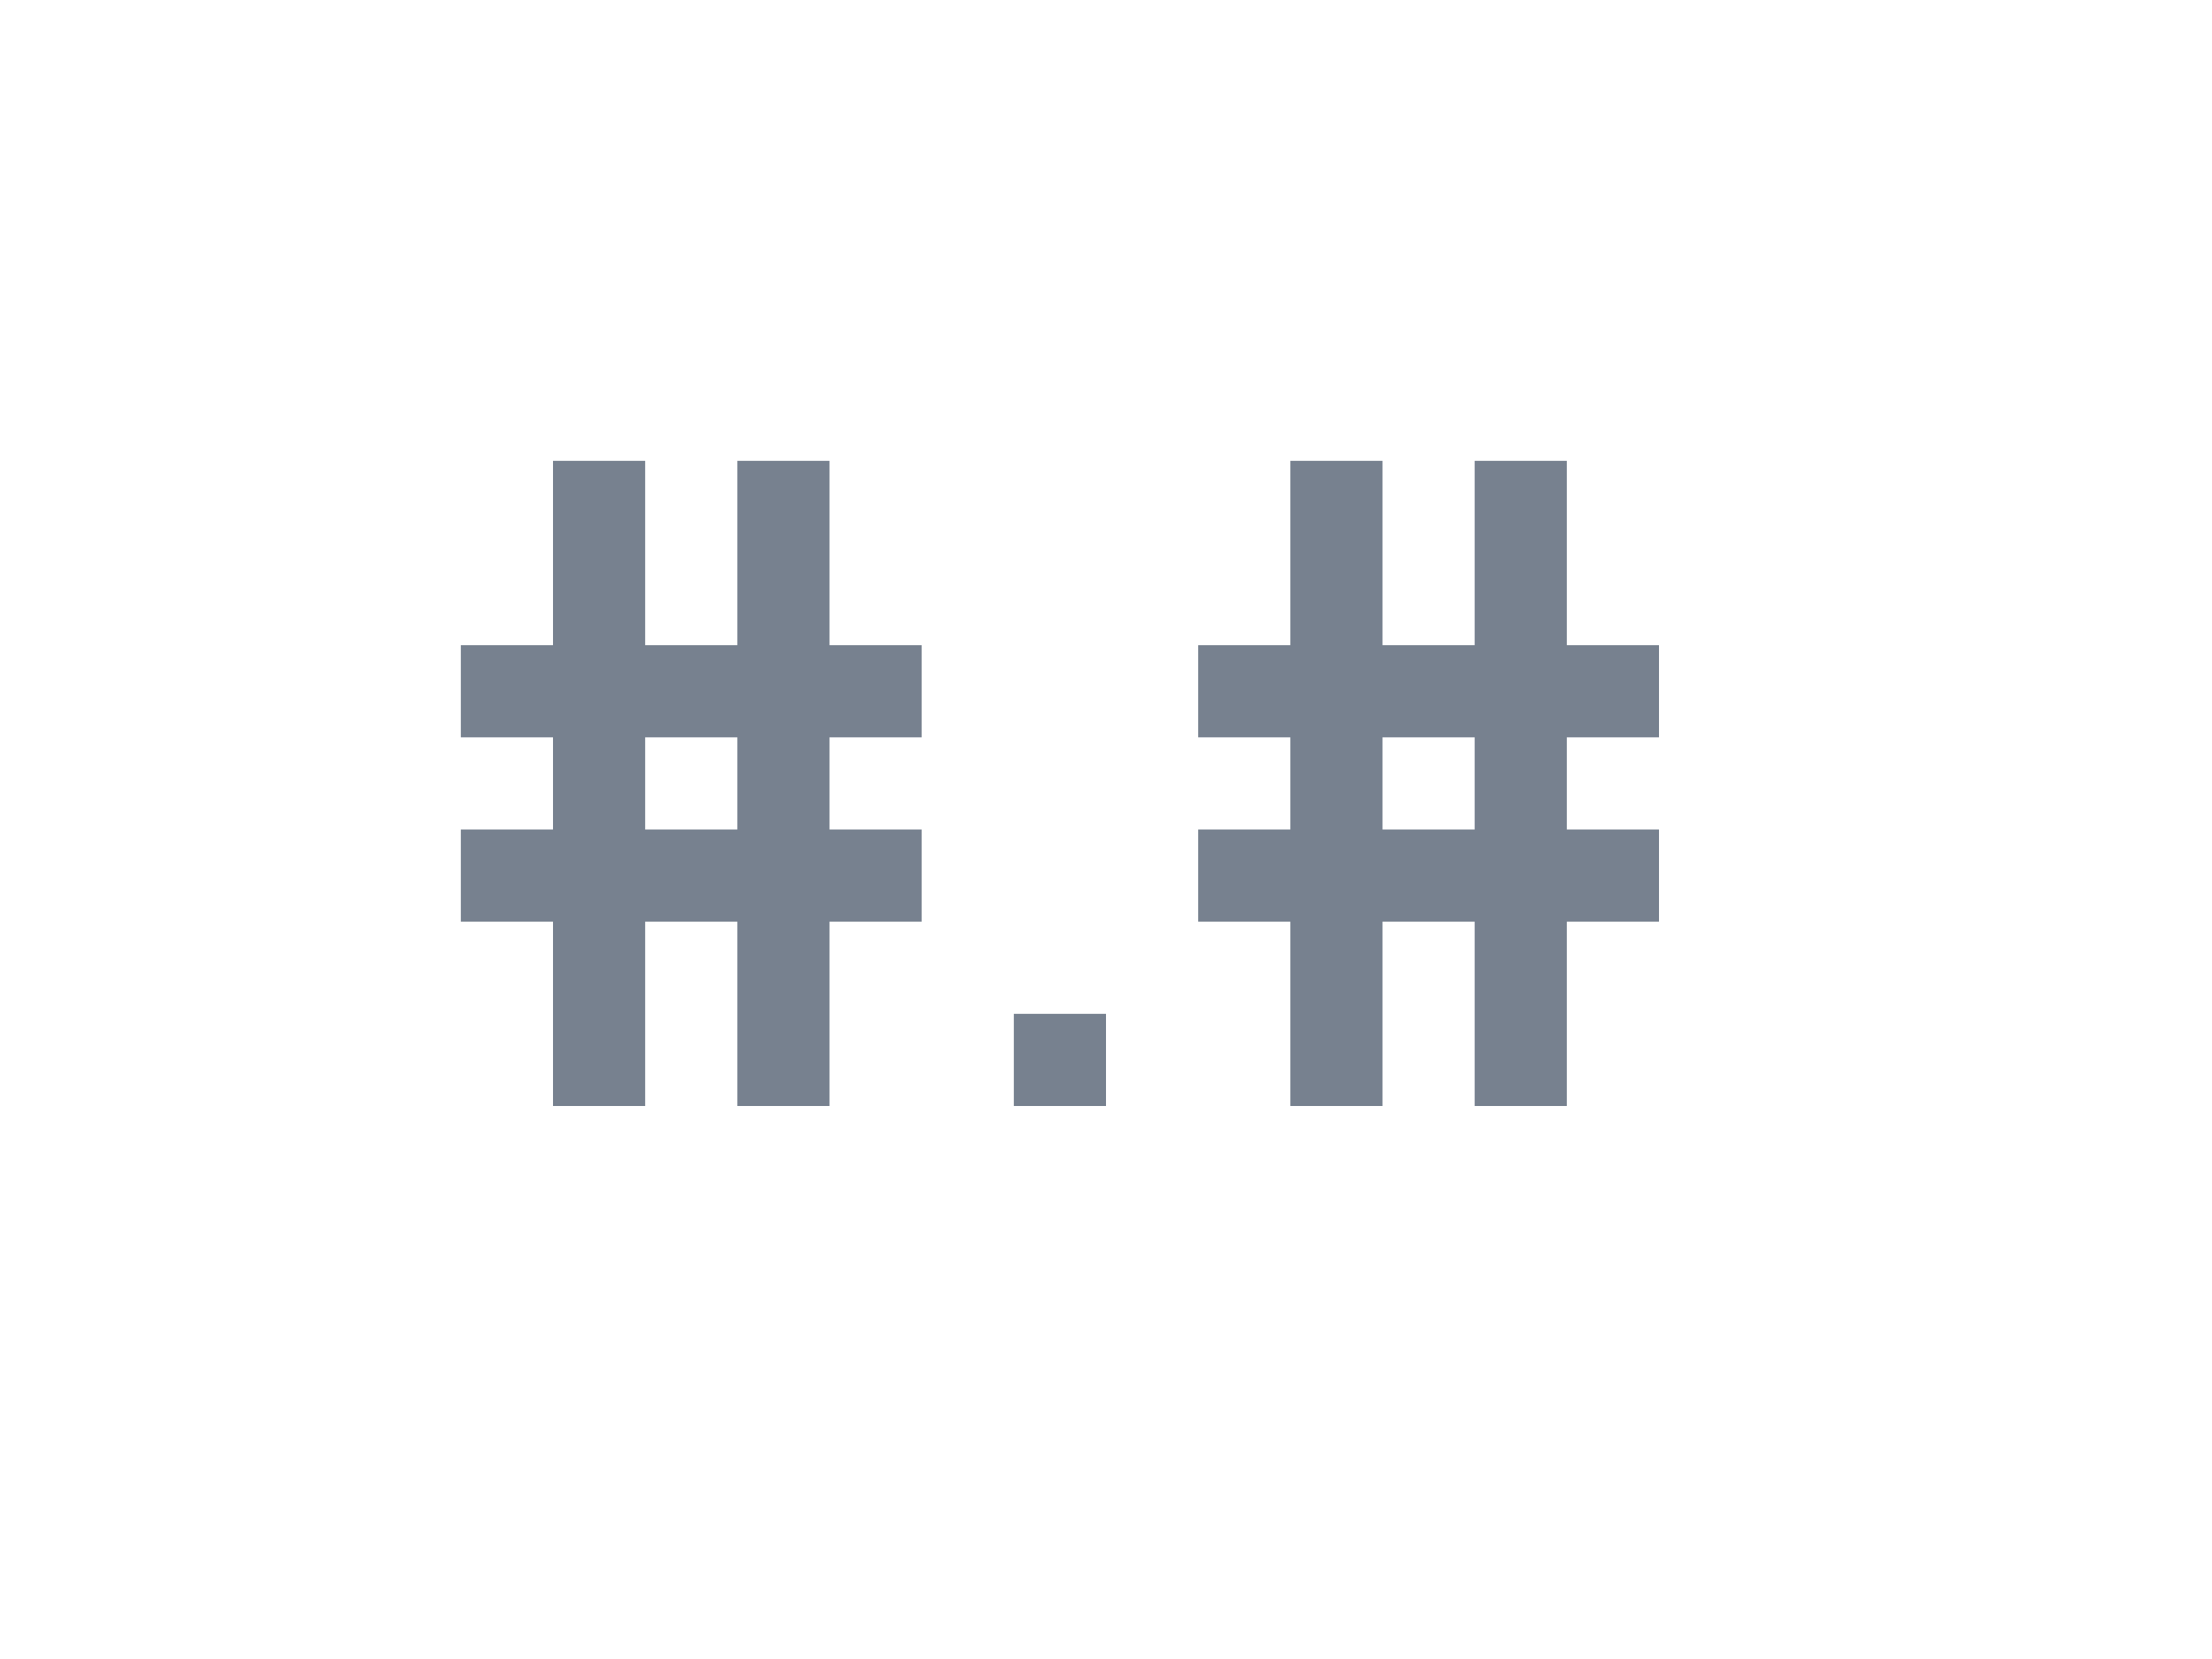
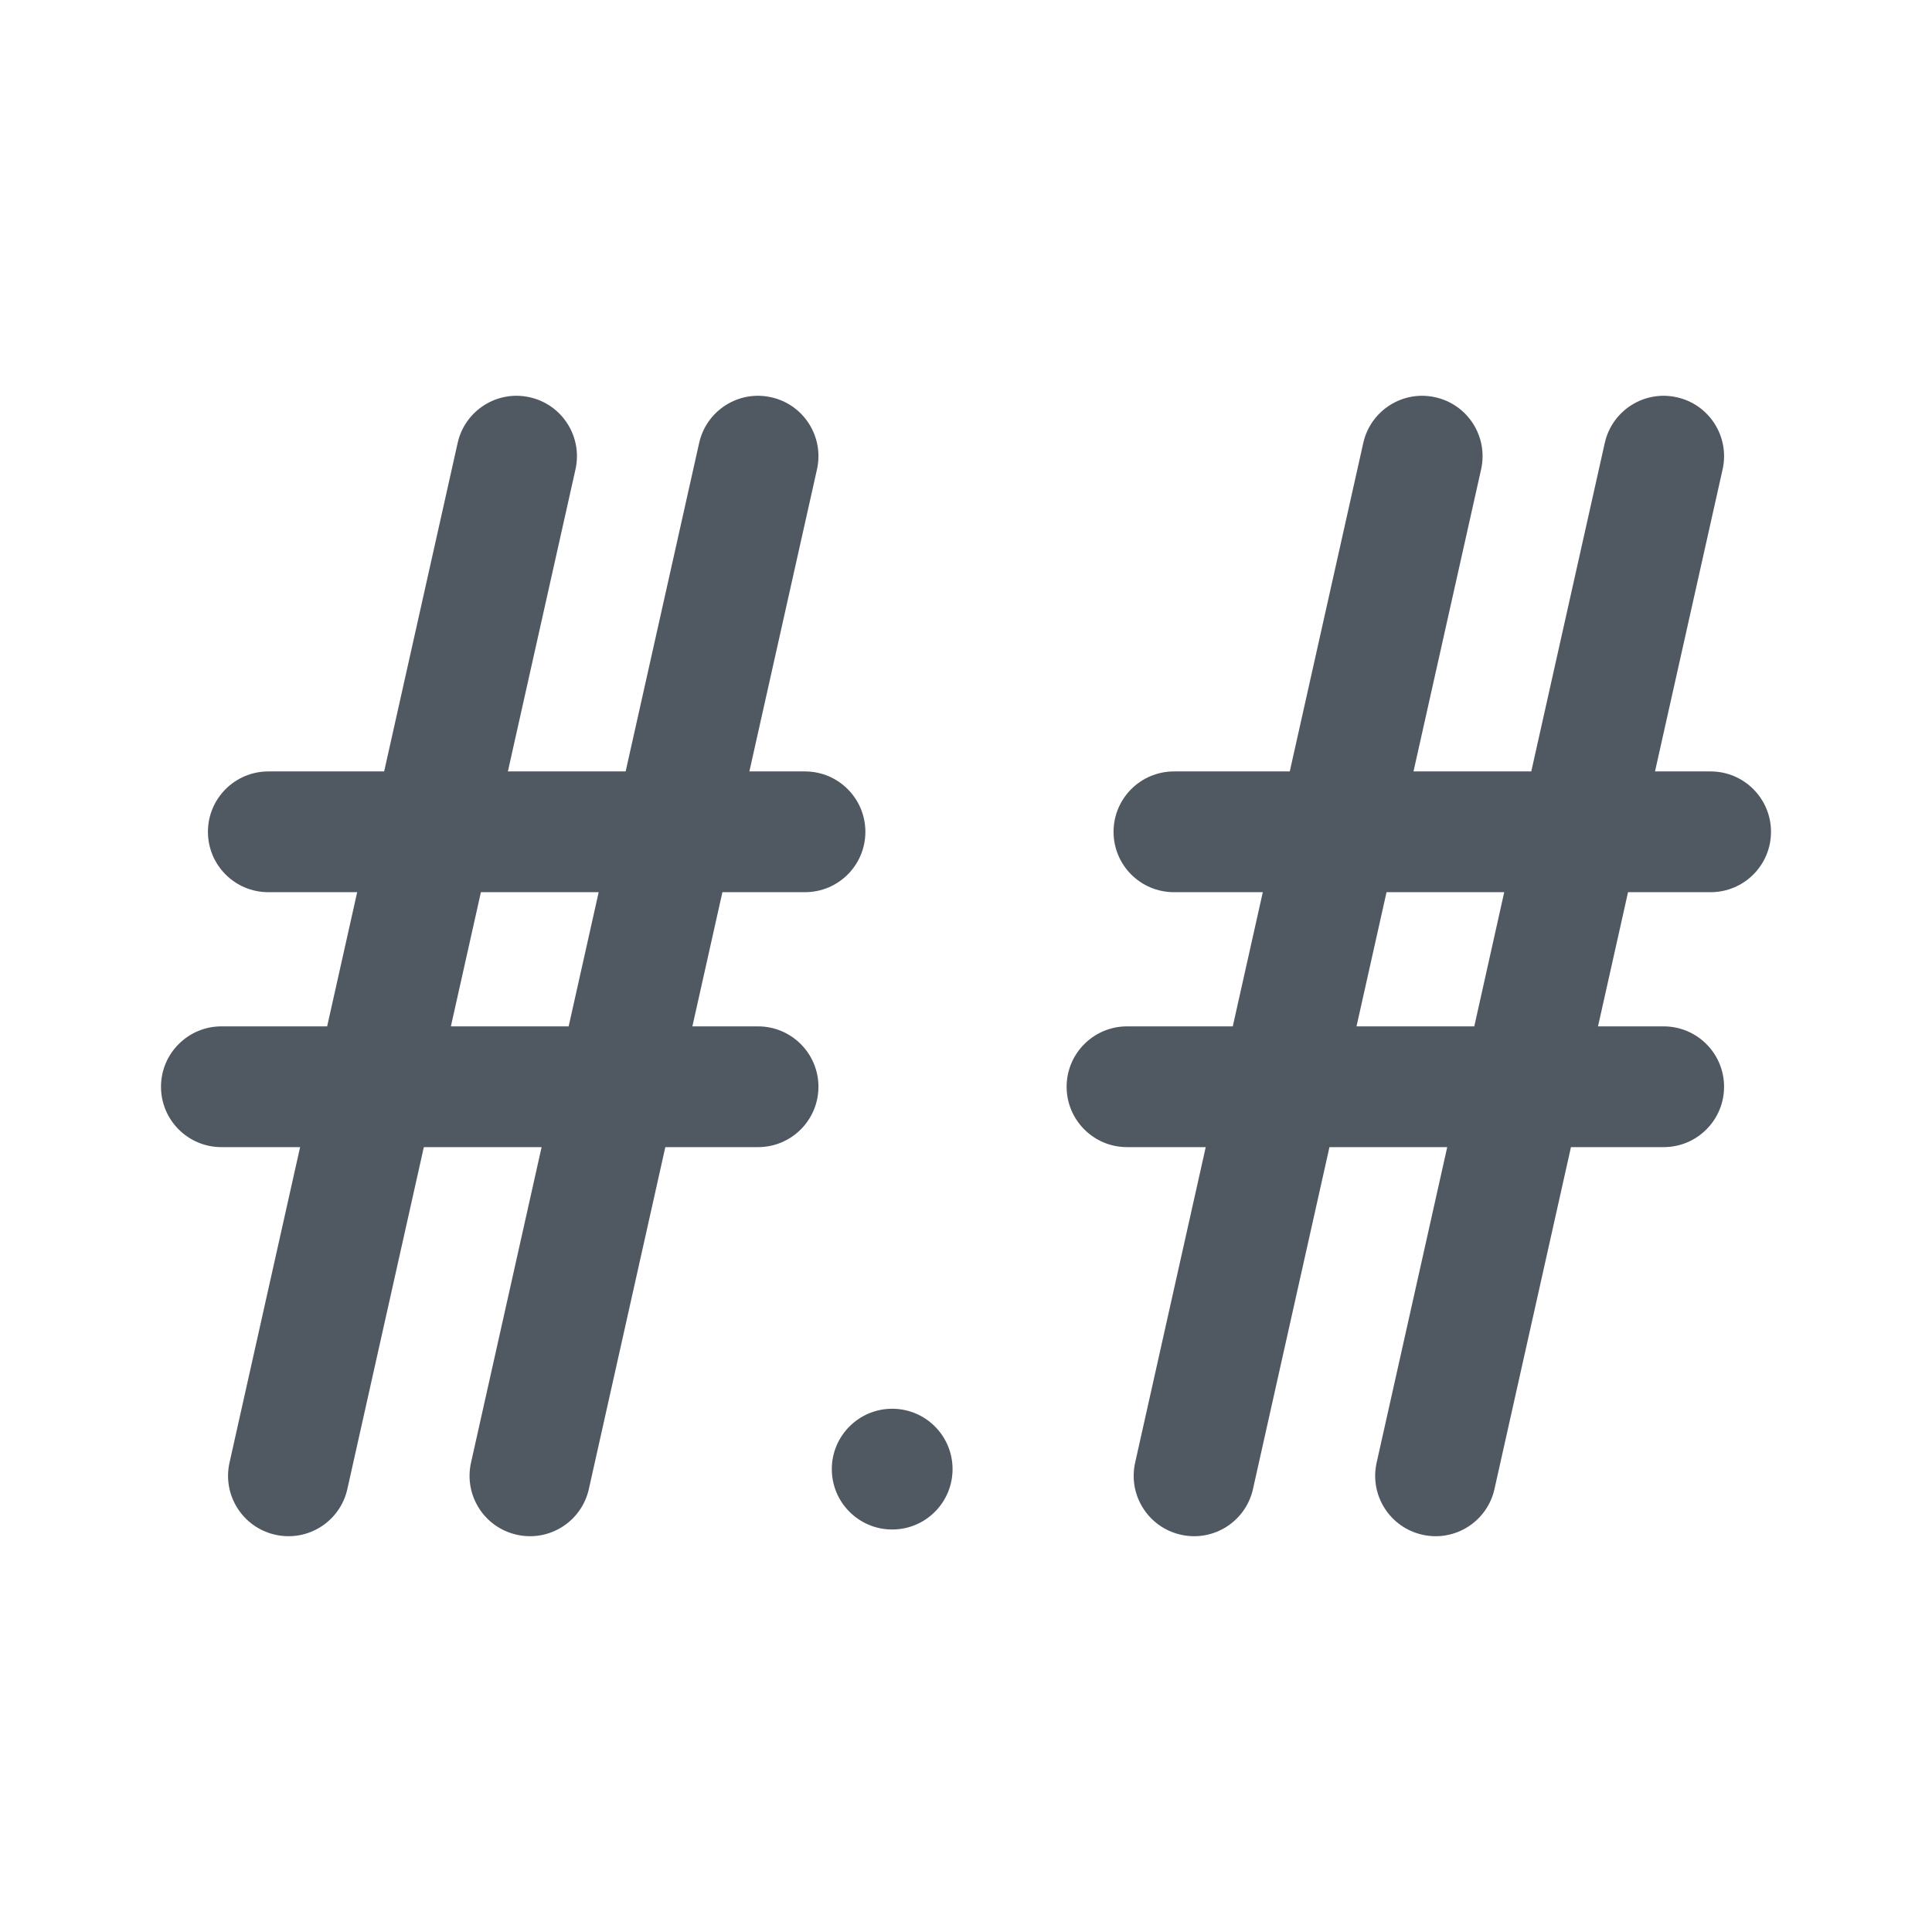
- <svg xmlns="http://www.w3.org/2000/svg" id="data-types/TypeFloat" viewBox="0 0 24 18" version="1.1">
-   <defs />
-   <g id="Icons" stroke="none" stroke-width="1" fill="none" fill-rule="evenodd">
-     <g id="Icon/Type-Float">
-       <g>
-         <g id="icon-box-24-copy-10">
-           <rect id="icon-box-16" x="0" y="0" width="24" height="18" />
-         </g>
-         <g id="Pound-Copy-3" transform="translate(5, 5)" fill="#77818F">
-           <g id="Group">
-             <path d="M1,4 L1,3 L0,3 L0,2 L1,2 L1,0 L2,0 L2,2 L3,2 L3,0 L4,0 L4,2 L5,2 L5,3 L4,3 L4,4 L5,4 L5,5 L4,5 L4,7 L3,7 L3,5 L2,5 L2,7 L1,7 L1,5 L0,5 L0,4 L1,4 Z M2,4 L2,3 L3,3 L3,4 L2,4 Z" id="Rectangle-202-Copy-3" />
-             <path d="M9,4 L9,3 L8,3 L8,2 L9,2 L9,0 L10,0 L10,2 L11,2 L11,0 L12,0 L12,2 L13,2 L13,3 L12,3 L12,4 L13,4 L13,5 L12,5 L12,7 L11,7 L11,5 L10,5 L10,7 L9,7 L9,5 L8,5 L8,4 L9,4 Z M10,4 L10,3 L11,3 L11,4 L10,4 Z" id="Rectangle-202-Copy-4" />
-             <rect id="Rectangle-214-Copy" x="6" y="6" width="1" height="1" />
-           </g>
-         </g>
-       </g>
-     </g>
-   </g>
+ <svg xmlns="http://www.w3.org/2000/svg" id="data-types/TypeFloat" viewBox="0 0 24 24" fill="none">
+   <path fill-rule="evenodd" clip-rule="evenodd" d="M6.58 4.935C6.985 5.025 7.239 5.426 7.149 5.83L6.309 9.583H7.772L8.685 5.503C8.775 5.099 9.176 4.844 9.58 4.935C9.985 5.025 10.239 5.426 10.149 5.83L9.309 9.583H10C10.414 9.583 10.75 9.919 10.75 10.333C10.75 10.748 10.414 11.083 10 11.083H8.974L8.601 12.75H9.417C9.831 12.75 10.167 13.086 10.167 13.5C10.167 13.914 9.831 14.25 9.417 14.25H8.265L7.315 18.497C7.225 18.901 6.824 19.156 6.42 19.065C6.015 18.975 5.761 18.574 5.851 18.17L6.728 14.25H5.265L4.315 18.497C4.225 18.901 3.824 19.156 3.42 19.065C3.015 18.975 2.761 18.574 2.851 18.17L3.728 14.25H2.75C2.336 14.25 2 13.914 2 13.5C2 13.086 2.336 12.75 2.75 12.75H4.064L4.437 11.083H3.333C2.919 11.083 2.583 10.748 2.583 10.333C2.583 9.919 2.919 9.583 3.333 9.583H4.772L5.685 5.503C5.775 5.099 6.176 4.844 6.58 4.935ZM7.064 12.75L7.437 11.083H5.974L5.601 12.75H7.064Z" fill="#505862" />
+   <path fill-rule="evenodd" clip-rule="evenodd" d="M17.83 4.935C18.235 5.025 18.489 5.426 18.399 5.83L17.559 9.583H19.022L19.935 5.503C20.025 5.099 20.426 4.844 20.83 4.935C21.235 5.025 21.489 5.426 21.399 5.83L20.559 9.583H21.25C21.664 9.583 22 9.919 22 10.333C22 10.748 21.664 11.083 21.25 11.083H20.224L19.851 12.75H20.667C21.081 12.75 21.417 13.086 21.417 13.5C21.417 13.914 21.081 14.25 20.667 14.25H19.515L18.565 18.497C18.475 18.901 18.074 19.156 17.67 19.065C17.265 18.975 17.011 18.574 17.101 18.17L17.978 14.25H16.515L15.565 18.497C15.475 18.901 15.074 19.156 14.67 19.065C14.265 18.975 14.011 18.574 14.101 18.17L14.978 14.25H14C13.586 14.25 13.25 13.914 13.25 13.5C13.25 13.086 13.586 12.75 14 12.75H15.314L15.687 11.083H14.583C14.169 11.083 13.833 10.748 13.833 10.333C13.833 9.919 14.169 9.583 14.583 9.583H16.022L16.935 5.503C17.025 5.099 17.426 4.844 17.83 4.935ZM18.314 12.75L18.686 11.083H17.224L16.851 12.75H18.314Z" fill="#505862" />
+   <path d="M11.083 19C11.498 19 11.833 18.664 11.833 18.25C11.833 17.836 11.498 17.5 11.083 17.5C10.669 17.5 10.333 17.836 10.333 18.25C10.333 18.664 10.669 19 11.083 19Z" fill="#505862" />
</svg>
